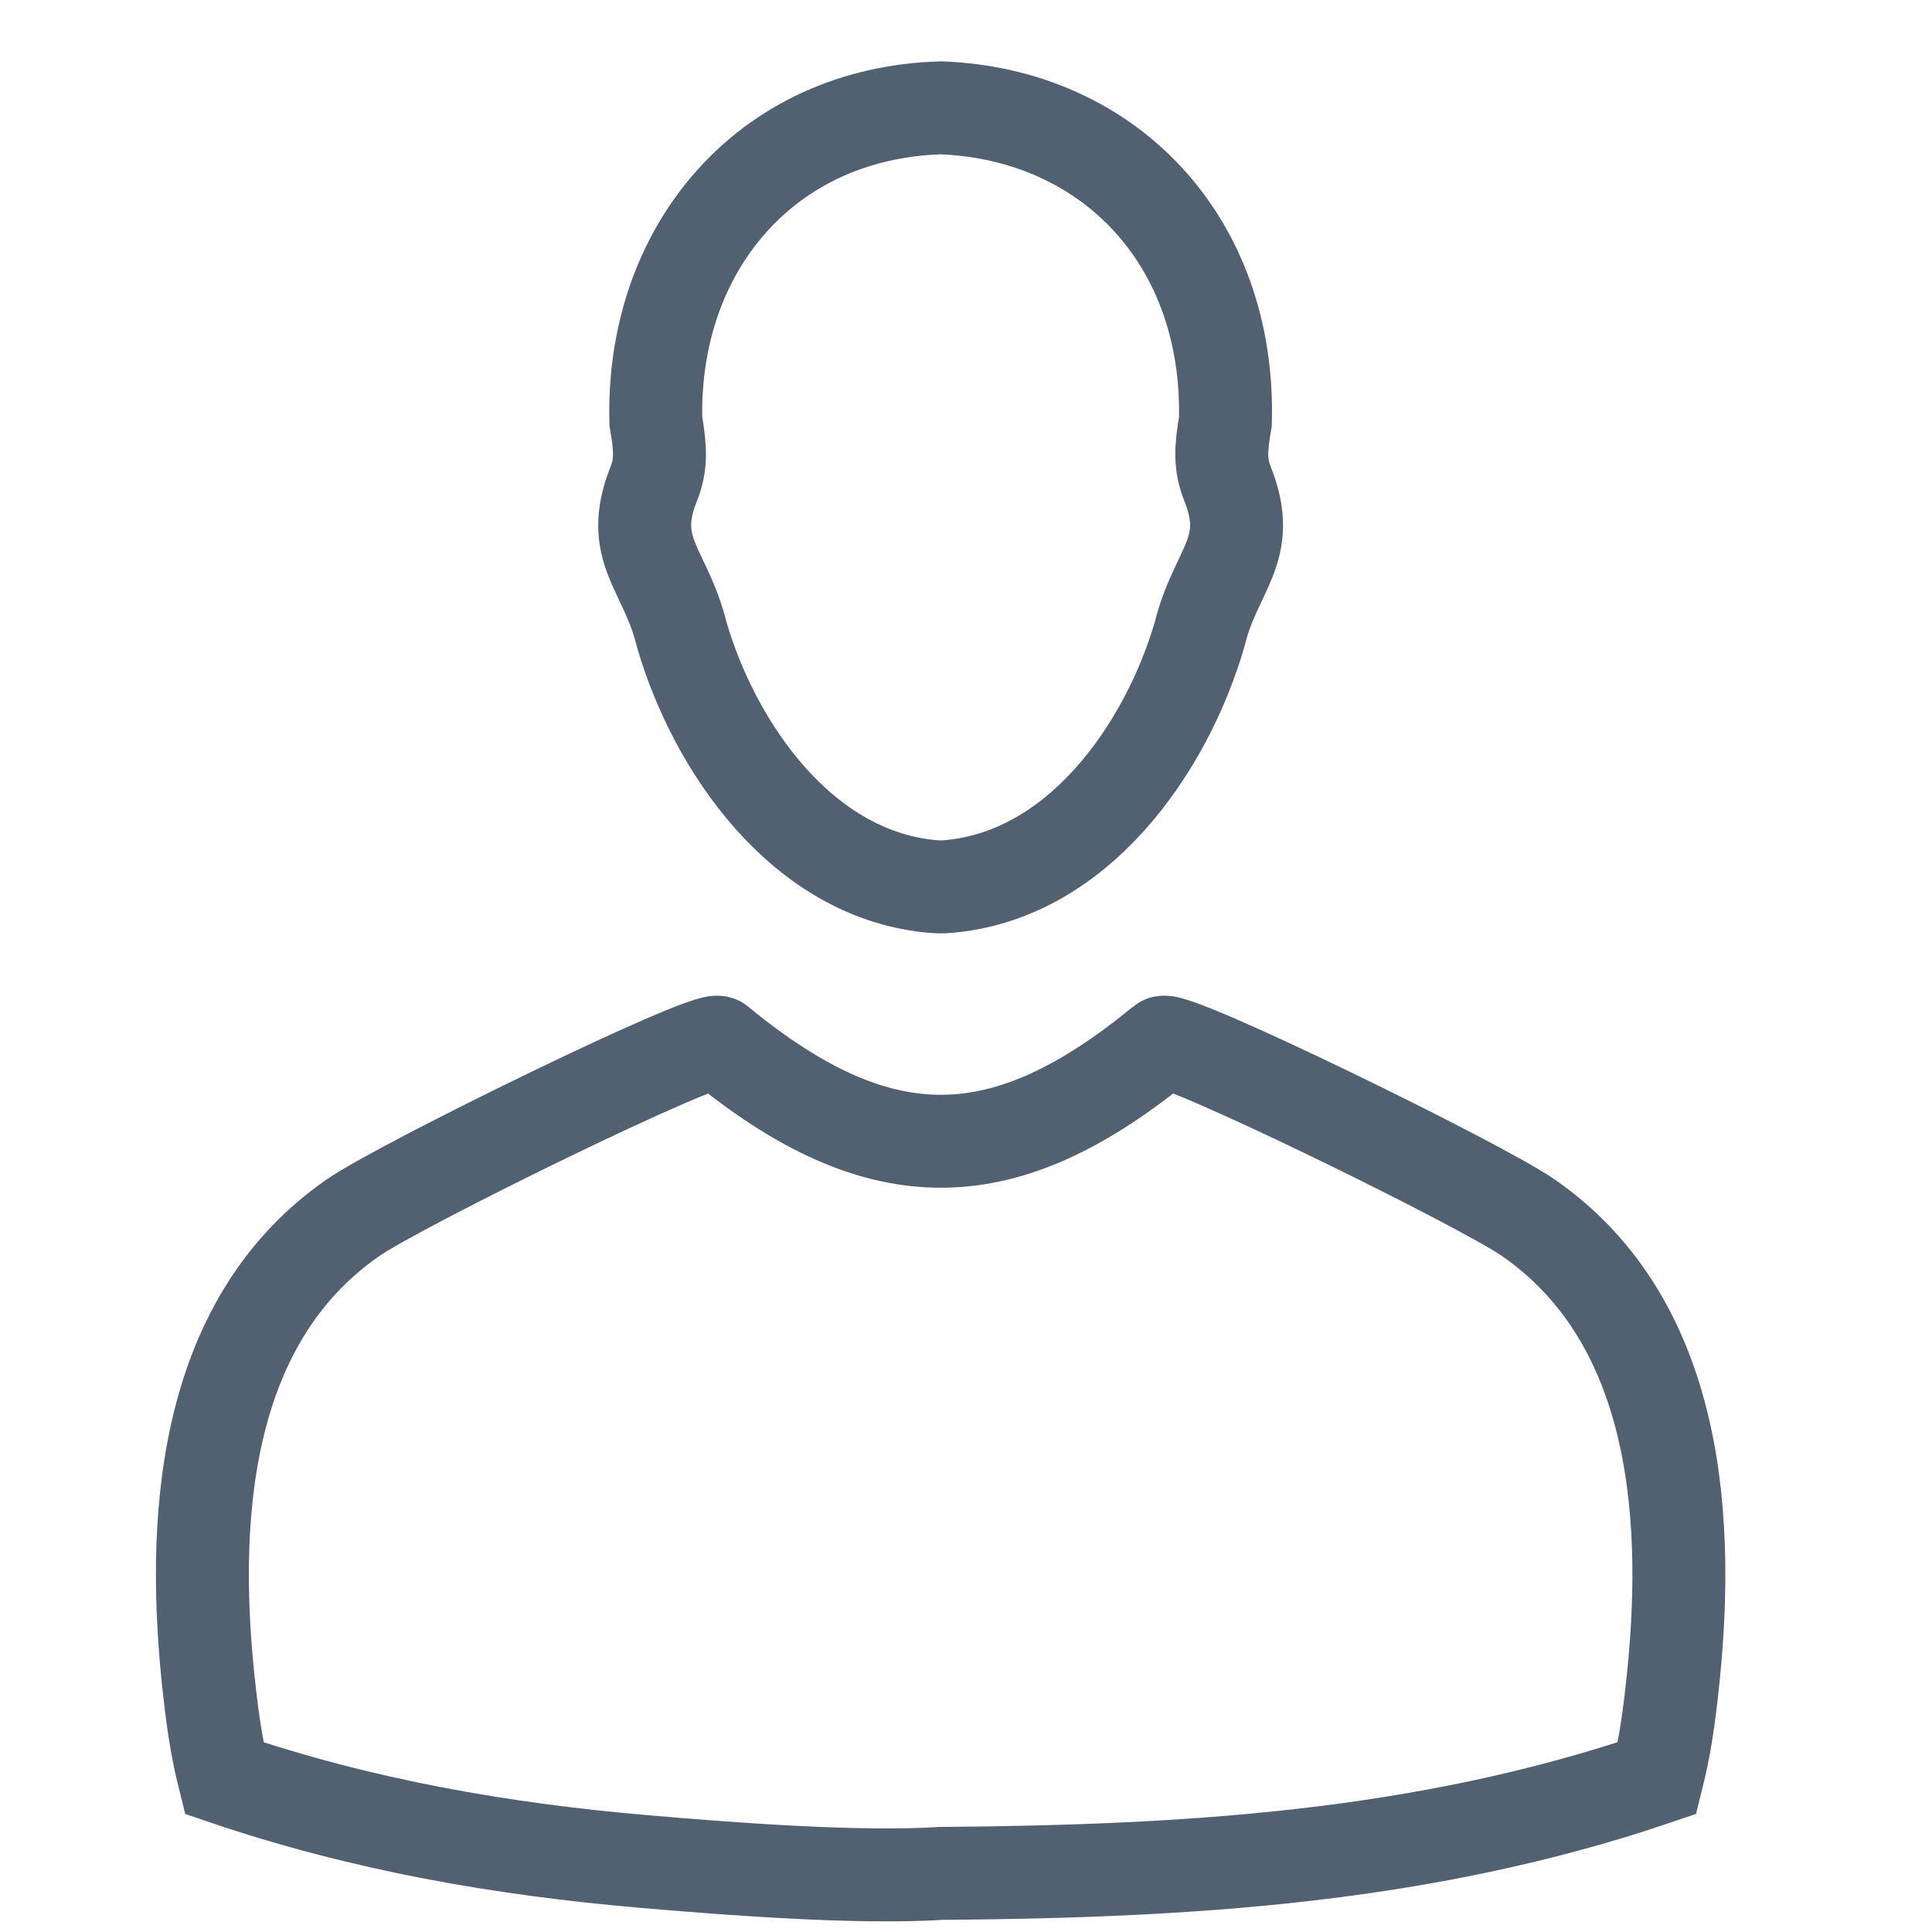
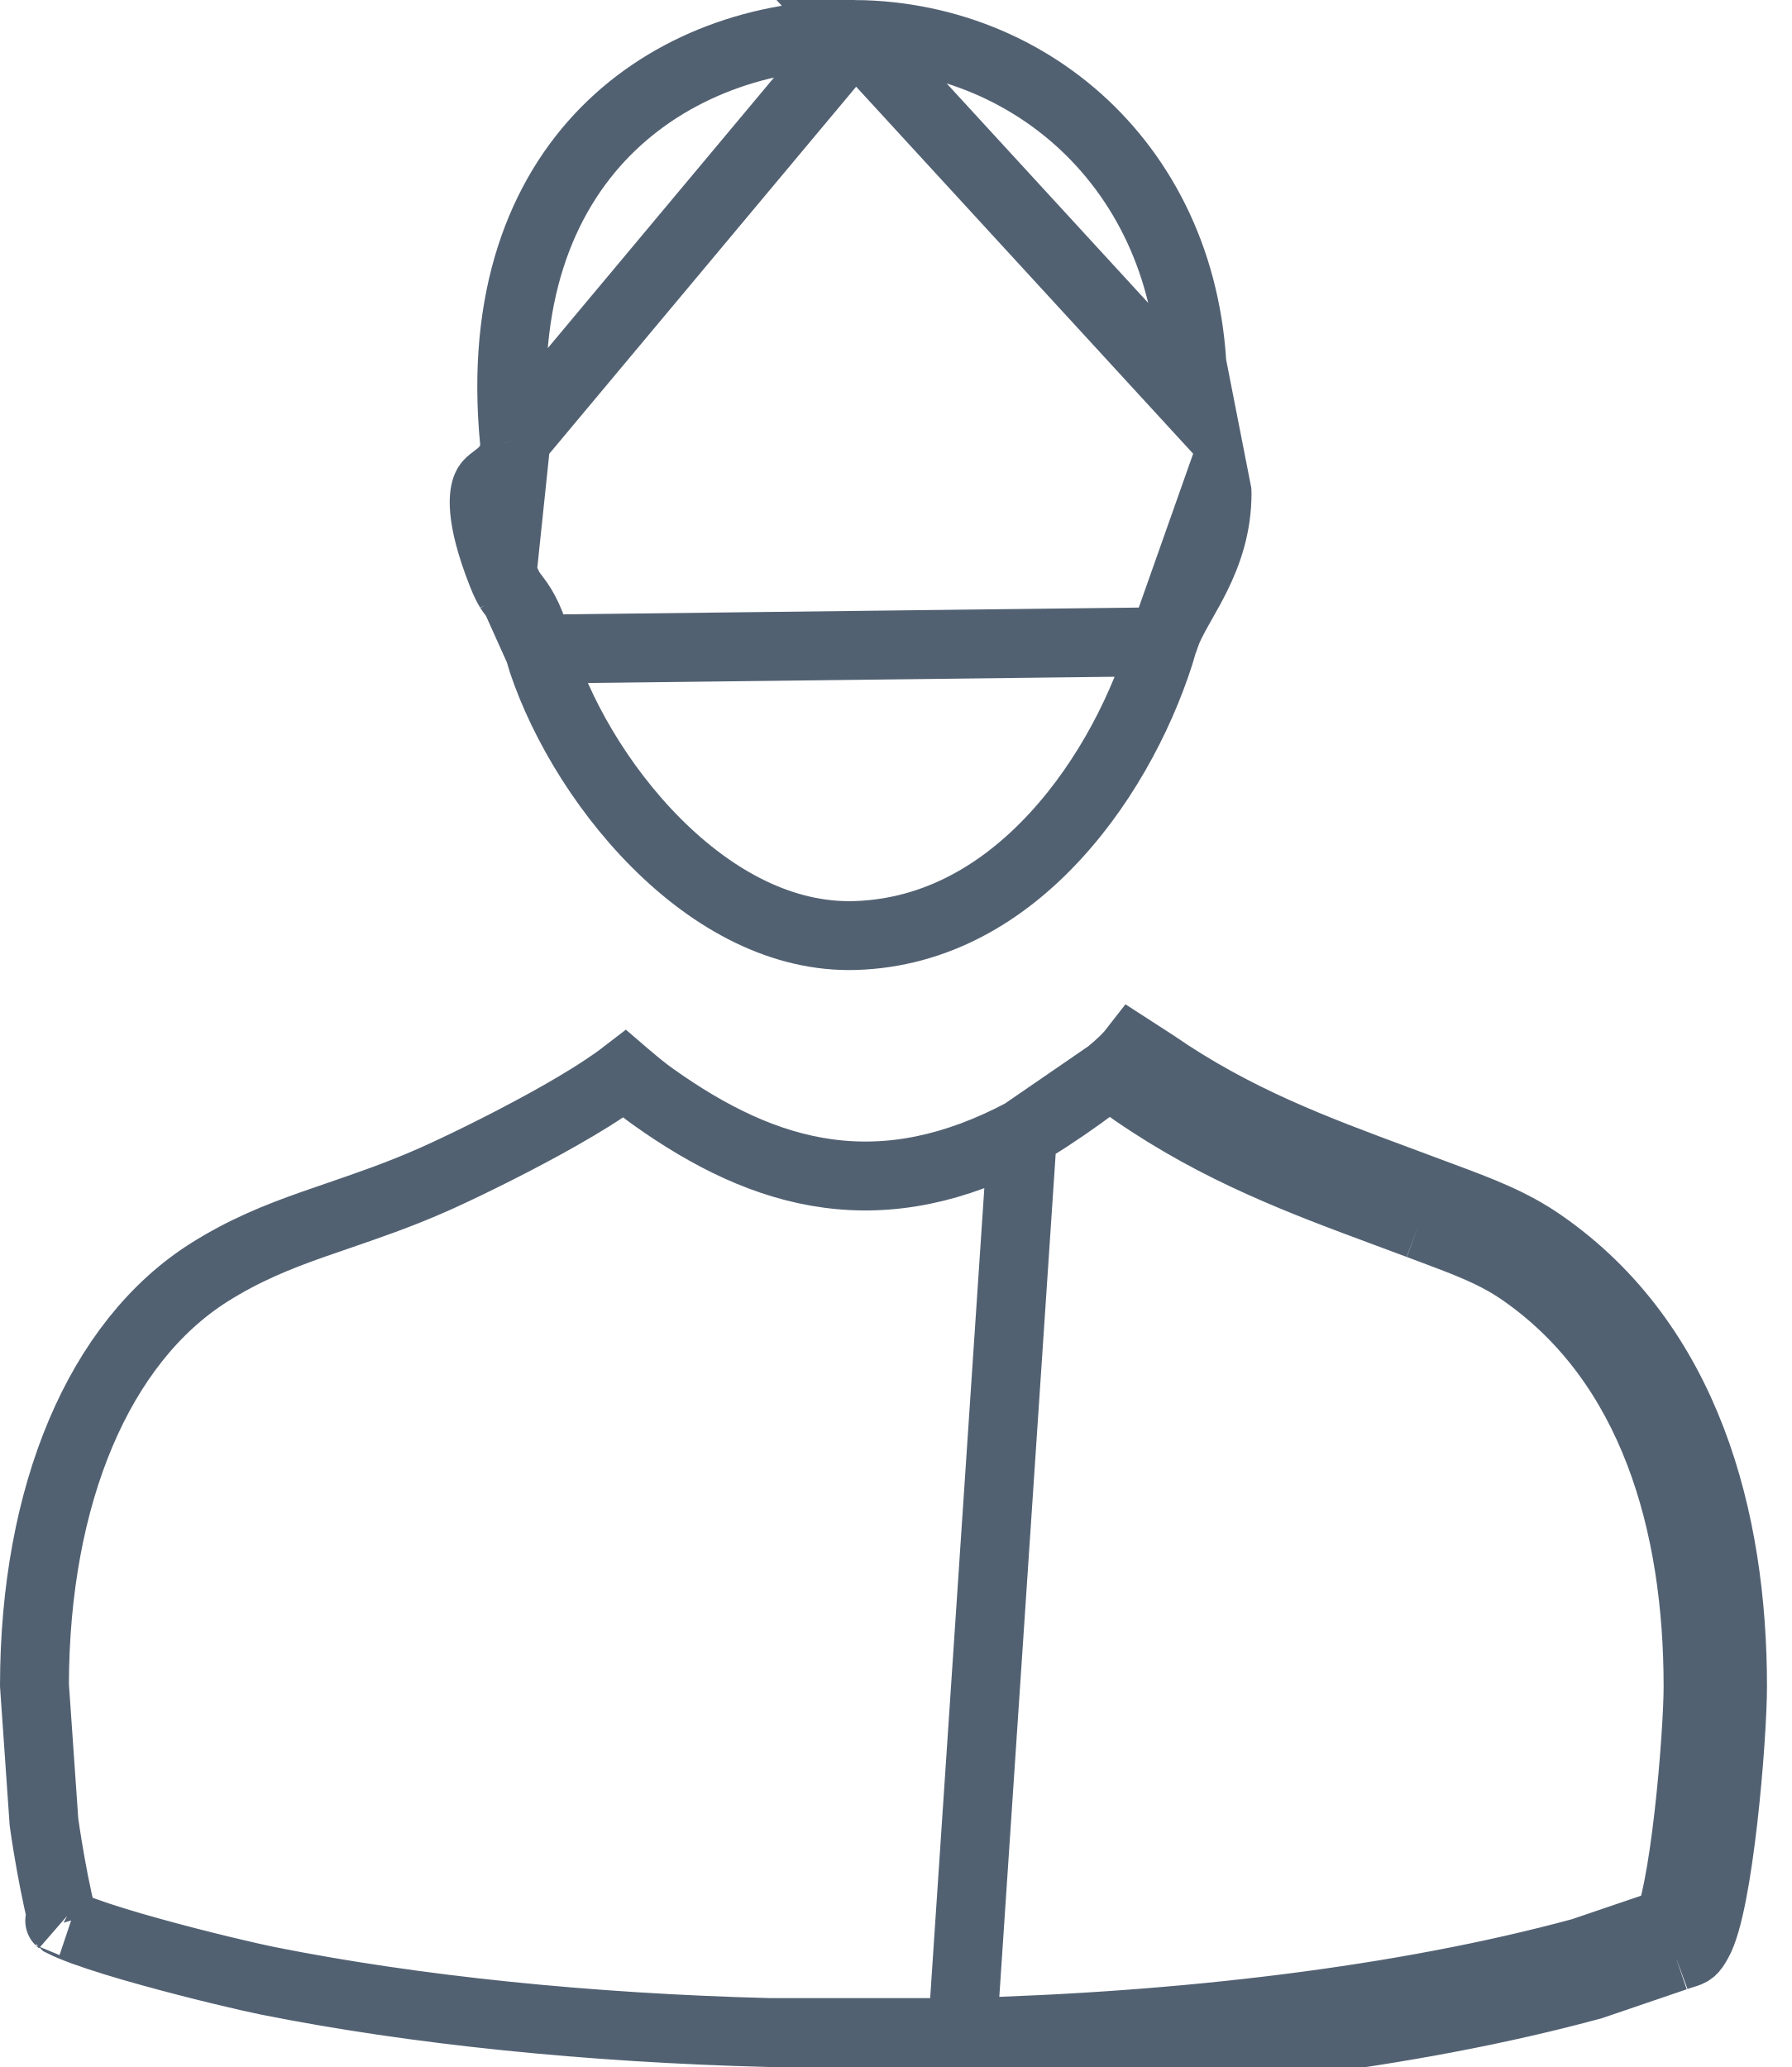
- <svg xmlns="http://www.w3.org/2000/svg" xml:space="preserve" width="5.5mm" height="5.5mm" version="1.1" style="shape-rendering:geometricPrecision; text-rendering:geometricPrecision; image-rendering:optimizeQuality; fill-rule:evenodd; clip-rule:evenodd" viewBox="0 0 550 550">
-   <defs>
-     <style type="text/css">
-    
-     .str0 {stroke:#526171;stroke-width:26.46;stroke-miterlimit:22.926}
-     .fil0 {fill:none}
-    
-   </style>
-   </defs>
-   <g id="Слой_x0020_1">
-     <path id="icon.svg" class="fil0 str0" d="M267.86 533.32c68.98,-0.54 136.82,-4.32 203.88,-27.13 2.12,-8.5 3.17,-15.7 4.15,-24.37 5.47,-47.72 2.55,-105.12 -40.83,-135.17 -13.86,-9.6 -101.17,-52.26 -104.06,-49.89 -44.65,36.7 -79.91,38.31 -126.44,0.01 -2.89,-2.37 -90.2,40.29 -104.06,49.89 -43.38,30.05 -46.3,87.45 -40.83,135.17 0.98,8.67 2.03,15.87 4.15,24.37 39.45,13.42 79.19,20.25 119.25,23.71 24.43,2.11 60.83,4.91 84.79,3.41zm-81.15 -413.35c1.35,7.7 1.58,12.29 -0.59,17.74 -7.55,18.91 3.38,24.27 7.92,42.83 9.22,31.79 34.29,68.93 72.12,71.88 0.85,0.06 1.52,0.06 2.36,0.06 38.33,-2.43 63.71,-39.92 73,-71.95 4.54,-18.56 15.47,-23.92 7.92,-42.83 -2.17,-5.45 -1.94,-10.04 -0.59,-17.74 1.32,-51.42 -33.19,-87.42 -80.93,-89.26 -50.04,1.43 -82.47,40.35 -81.21,89.27z" />
-   </g>
+ <svg xmlns="http://www.w3.org/2000/svg" width="26" height="30" viewBox="0 0 26 30" fill="none">
+   <path d="M24.315 28.399C24.364 28.381 24.403 28.37 24.434 28.36C24.54 28.327 24.559 28.321 24.637 28.183C24.941 27.655 25.141 25.22 25.141 24.476C25.141 22.053 24.478 19.507 22.369 18.046M24.315 28.399L24.154 27.926L24.149 27.928M24.315 28.399L24.143 27.93C24.145 27.929 24.147 27.929 24.149 27.928M24.315 28.399L23.101 28.813C20.465 29.53 17.219 29.916 13.932 30L14.838 16.448M24.149 27.928C24.175 27.919 24.198 27.911 24.219 27.904M24.149 27.928L22.955 28.334C20.373 29.035 17.178 29.416 13.926 29.5H11.162C8.553 29.433 6.029 29.177 3.886 28.749L3.886 28.749C3.649 28.702 2.898 28.528 2.18 28.328C1.821 28.229 1.481 28.125 1.221 28.031C1.09 27.983 0.991 27.942 0.923 27.908C0.923 27.908 0.923 27.908 0.922 27.907C0.913 27.878 0.903 27.841 0.891 27.797C0.857 27.664 0.82 27.492 0.784 27.31C0.715 26.958 0.658 26.594 0.638 26.444L0.5 24.459C0.504 21.693 1.437 19.477 3.036 18.467C3.544 18.147 4.019 17.955 4.538 17.772C4.653 17.731 4.773 17.69 4.896 17.648C5.318 17.503 5.782 17.345 6.284 17.123L6.284 17.123C6.621 16.974 7.277 16.658 7.899 16.317C8.21 16.146 8.52 15.965 8.78 15.791C8.876 15.728 8.973 15.66 9.065 15.589C9.072 15.595 9.078 15.6 9.085 15.606C9.098 15.617 9.112 15.629 9.126 15.64C9.226 15.725 9.344 15.824 9.481 15.921L9.481 15.921C10.294 16.499 11.122 16.912 12.018 17.032C12.923 17.154 13.848 16.971 14.838 16.448M24.219 27.904C24.213 27.917 24.208 27.927 24.204 27.935L24.203 27.935C24.193 27.954 24.186 27.965 24.182 27.972C24.177 27.979 24.179 27.976 24.185 27.968C24.19 27.962 24.199 27.952 24.211 27.94C24.212 27.94 24.212 27.939 24.212 27.939C24.215 27.936 24.219 27.933 24.223 27.929C24.243 27.912 24.264 27.898 24.284 27.888C24.301 27.878 24.314 27.873 24.315 27.873L24.315 27.873C24.315 27.873 24.314 27.873 24.311 27.874L24.295 27.88C24.292 27.88 24.289 27.881 24.285 27.883C24.268 27.888 24.246 27.895 24.219 27.904ZM24.219 27.904C24.25 27.829 24.3 27.663 24.353 27.39C24.411 27.094 24.463 26.731 24.506 26.354C24.593 25.596 24.641 24.822 24.641 24.476C24.641 22.119 23.994 19.78 22.085 18.457M22.085 18.457C22.085 18.457 22.085 18.457 22.085 18.457L22.369 18.046M22.085 18.457L22.369 18.046M22.085 18.457C21.7 18.19 21.297 18.04 20.76 17.839C20.705 17.818 20.648 17.797 20.589 17.775M22.369 18.046C21.931 17.742 21.468 17.569 20.942 17.373C20.884 17.351 20.825 17.329 20.765 17.307M20.765 17.307L20.589 17.775M20.765 17.307C20.61 17.249 20.456 17.192 20.304 17.135C19.072 16.678 17.924 16.252 16.745 15.439L16.445 15.245C16.358 15.357 16.227 15.475 16.107 15.574C16.103 15.577 16.099 15.581 16.095 15.584M20.765 17.307L20.589 17.775C20.589 17.775 20.589 17.775 20.589 17.775M20.589 17.775C20.436 17.717 20.283 17.661 20.13 17.604C18.901 17.148 17.695 16.701 16.462 15.851L16.462 15.851C16.348 15.772 16.24 15.692 16.143 15.619C16.127 15.607 16.111 15.595 16.095 15.584M16.095 15.584C15.969 15.688 15.822 15.8 15.674 15.906C15.374 16.122 15.04 16.341 14.838 16.448M16.095 15.584L14.838 16.448M7.476 6.508L7.448 6.601C7.395 6.779 7.263 6.883 7.235 6.904C7.234 6.905 7.233 6.906 7.232 6.907C7.212 6.922 7.191 6.938 7.178 6.948L7.174 6.951C7.158 6.963 7.147 6.971 7.136 6.98C7.099 7.009 7.078 7.031 7.062 7.068C7.026 7.146 6.941 7.458 7.285 8.329L7.476 6.508ZM7.476 6.508L7.466 6.41M7.476 6.508L7.466 6.41M7.466 6.41C7.262 4.319 7.857 2.851 8.787 1.908C9.727 0.955 11.058 0.488 12.406 0.5L12.406 0.5M7.466 6.41L12.406 0.5M16.88 9.314L16.88 9.314C16.93 9.14 17.025 8.967 17.103 8.828C17.121 8.796 17.139 8.764 17.157 8.732C17.226 8.611 17.293 8.491 17.36 8.356C17.523 8.024 17.661 7.637 17.661 7.154C17.661 7.13 17.659 7.117 17.658 7.112L16.88 9.314ZM16.88 9.314C16.612 10.239 16.081 11.303 15.313 12.136C14.55 12.966 13.578 13.542 12.41 13.578C11.36 13.61 10.359 13.071 9.525 12.236C8.692 11.403 8.083 10.328 7.817 9.421L16.88 9.314ZM12.406 0.5C15.114 0.526 17.396 2.651 17.304 5.835L12.406 0.5ZM7.484 8.68C7.606 8.841 7.699 9.018 7.817 9.421L7.484 8.68ZM7.484 8.68C7.468 8.659 7.456 8.642 7.445 8.629M7.484 8.68L7.445 8.629M7.445 8.629C7.423 8.601 7.412 8.586 7.393 8.556M7.445 8.629L7.393 8.556M7.393 8.556C7.37 8.519 7.335 8.455 7.285 8.329L7.393 8.556ZM0.867 27.877C0.863 27.874 0.864 27.874 0.867 27.877L0.867 27.877Z" stroke="#526172" />
</svg>
